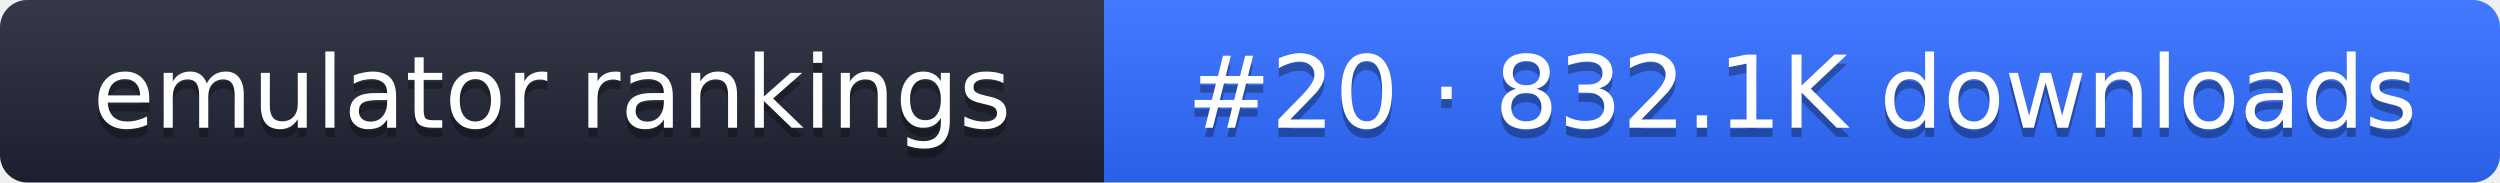
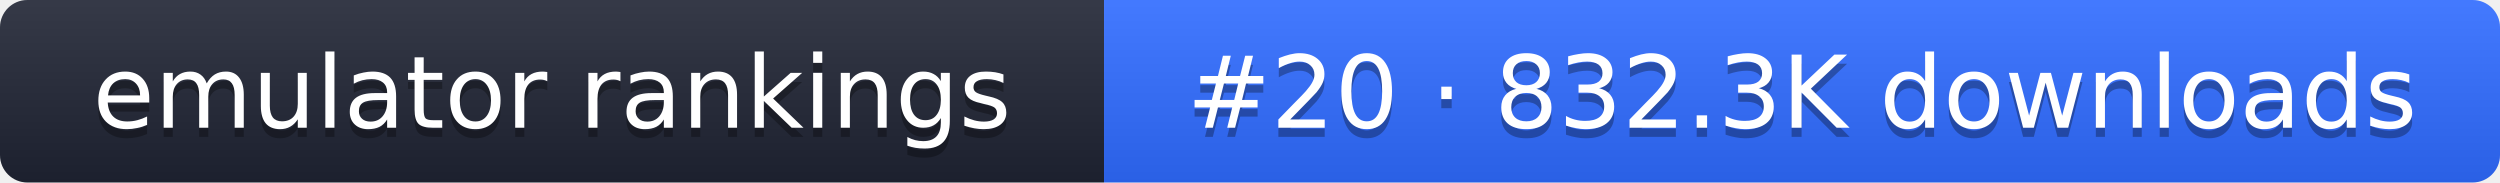
- <svg xmlns="http://www.w3.org/2000/svg" width="274" height="20" role="img" aria-label="emulator rankings: #20 · 832.1K downloads">
+ <svg xmlns="http://www.w3.org/2000/svg" width="274" height="20" role="img" aria-label="emulator rankings: #20 · 832.3K downloads">
  <linearGradient id="g" x2="0" y2="100%">
    <stop offset="0" stop-color="#fff" stop-opacity=".1" />
    <stop offset="1" stop-opacity=".1" />
  </linearGradient>
  <clipPath id="r">
    <rect width="274" height="20" rx="3" fill="#fff" />
  </clipPath>
  <g clip-path="url(#r)">
    <rect width="121" height="20" fill="#1f2433" />
    <rect x="121" width="153" height="20" fill="#2f6bff" />
    <rect width="274" height="20" fill="url(#g)" />
  </g>
  <g fill="#fff" text-anchor="middle" font-family="Verdana,DejaVu Sans,sans-serif" font-size="11">
    <text x="60.5" y="15" fill="#010101" fill-opacity=".3">emulator rankings</text>
    <text x="60.5" y="14">emulator rankings</text>
-     <text x="197.5" y="15" fill="#010101" fill-opacity=".3">#20 · 832.1K downloads</text>
-     <text x="197.5" y="14">#20 · 832.1K downloads</text>
+     <text x="197.5" y="15" fill="#010101" fill-opacity=".3">#20 · 832.3K downloads</text>
+     <text x="197.5" y="14">#20 · 832.3K downloads</text>
  </g>
</svg>
